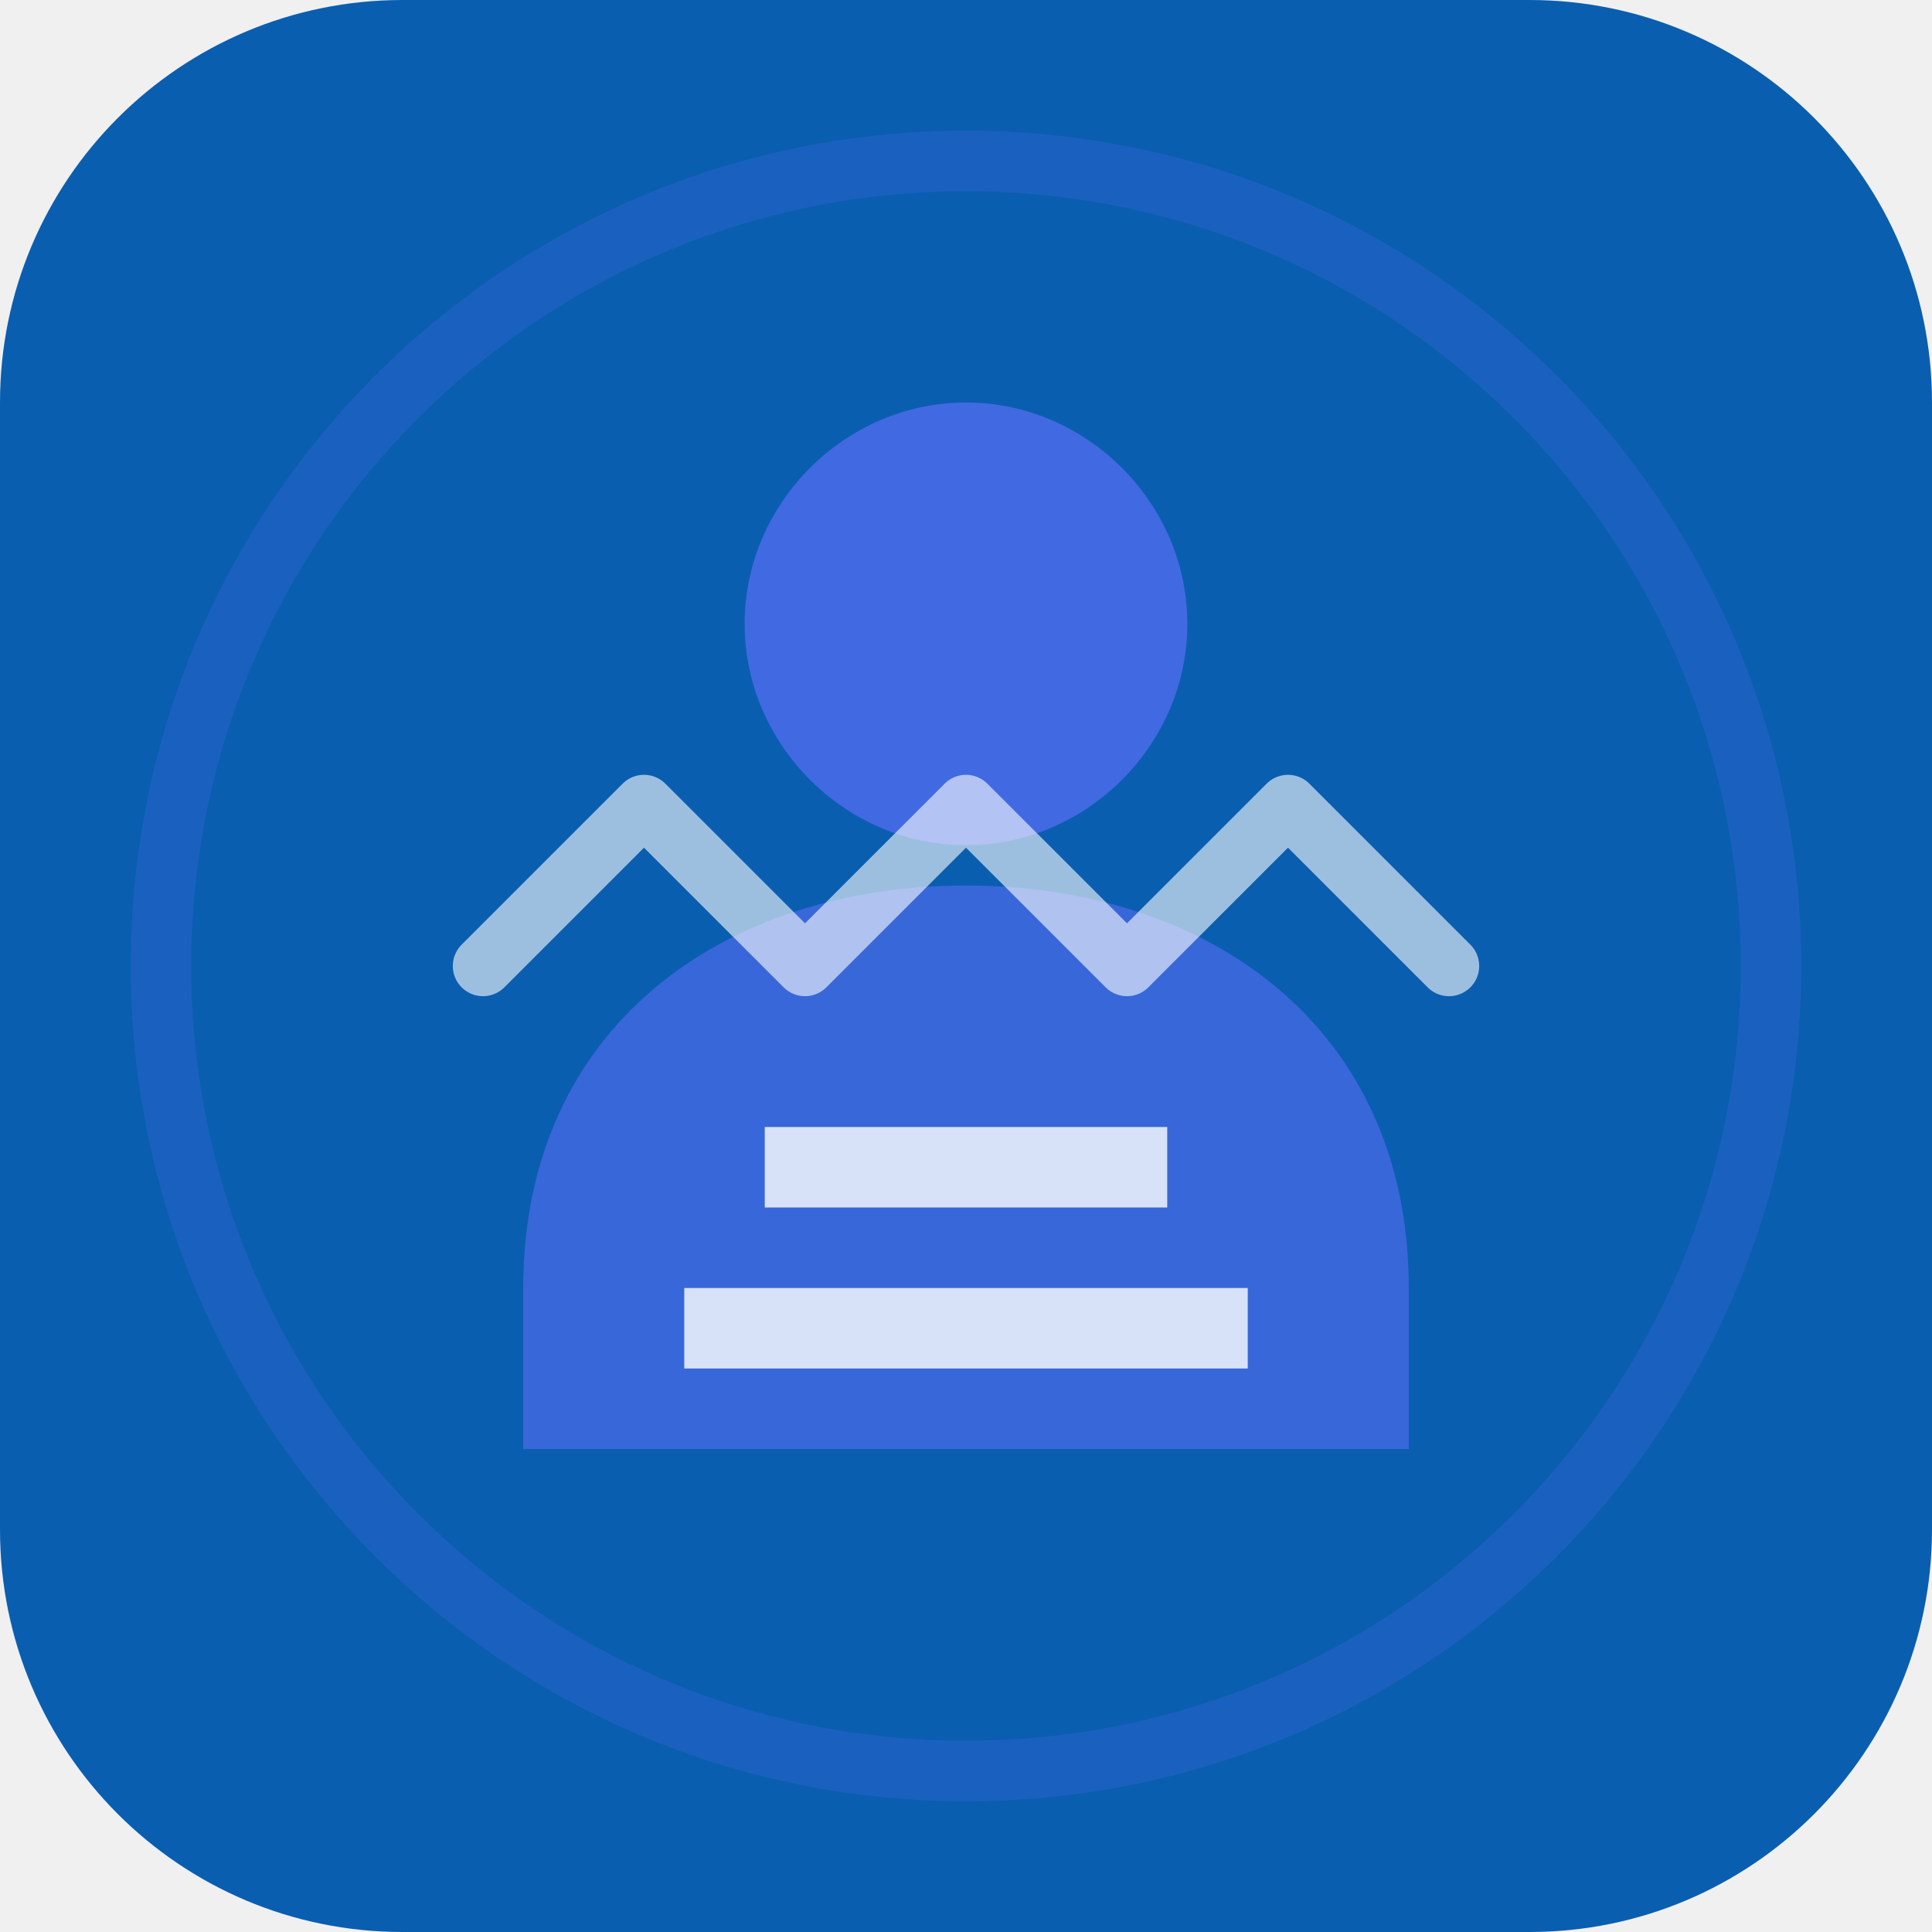
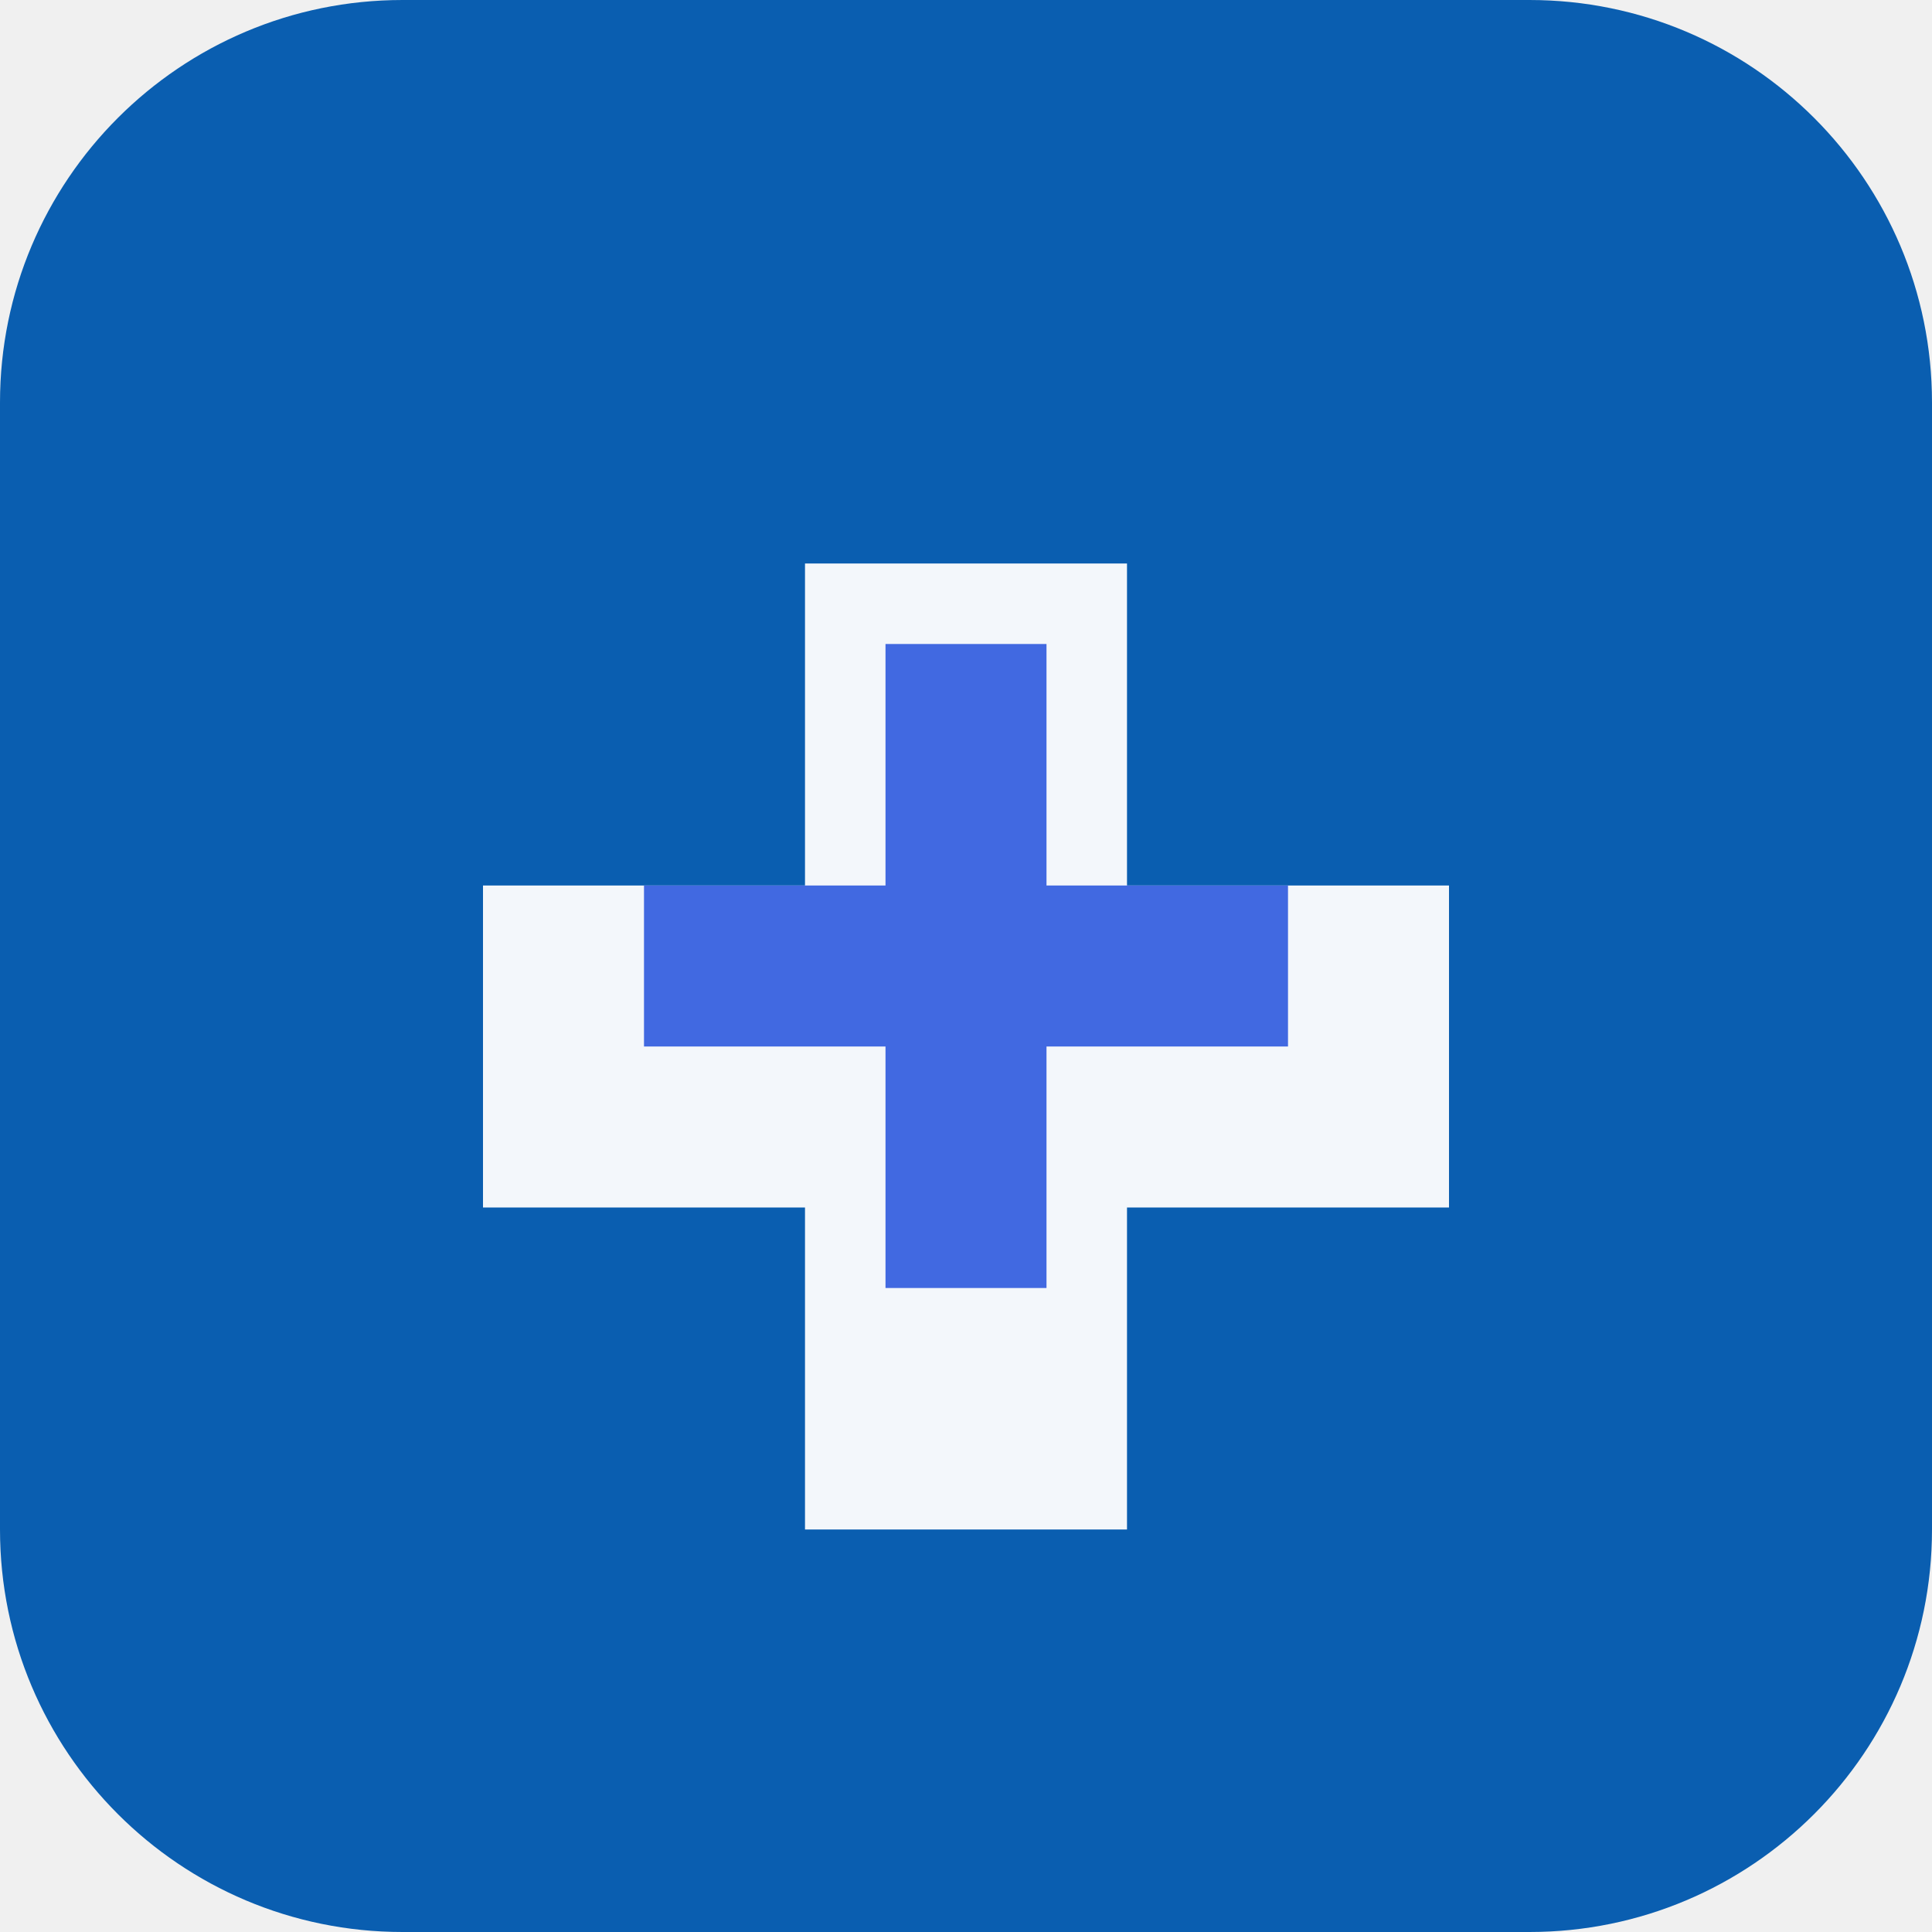
<svg xmlns="http://www.w3.org/2000/svg" width="48" height="48" viewBox="0 0 48 48" fill="none">
  <rect width="48" height="48" rx="10" fill="#0A5EB0" />
-   <path d="M24 10c-3 0-5.5 2.5-5.5 5.5 0 3 2.5 5.5 5.5 5.5s5.5-2.5 5.5-5.5c0-3-2.5-5.5-5.5-5.5z" fill="#4169E1" />
-   <path d="M24 22c-6 0-11 3.5-11 10v4h22v-4c0-6.5-5-10-11-10z" fill="#4169E1" opacity="0.85" />
-   <path d="M19 28h10v2H19zm-2 4h14v2H17z" fill="#fff" opacity="0.8" />
-   <circle cx="24" cy="24" r="20" fill="none" stroke="#4169E1" stroke-width="1.5" opacity="0.3" />
-   <path d="M12 24l4-4 4 4 4-4 4 4 4-4 4 4" stroke="#fff" stroke-width="1.5" stroke-linecap="round" stroke-linejoin="round" fill="none" opacity="0.6" />
+   <path d="M20 14h8v8h8v8h-8v8h-8v-8h-8v-8h8v-8z" fill="#fff" opacity="0.95" />
+   <path d="M22 16h4v6h6v4h-6v6h-4v-6h-6v-4h6v-6z" fill="#4169E1" />
</svg>
